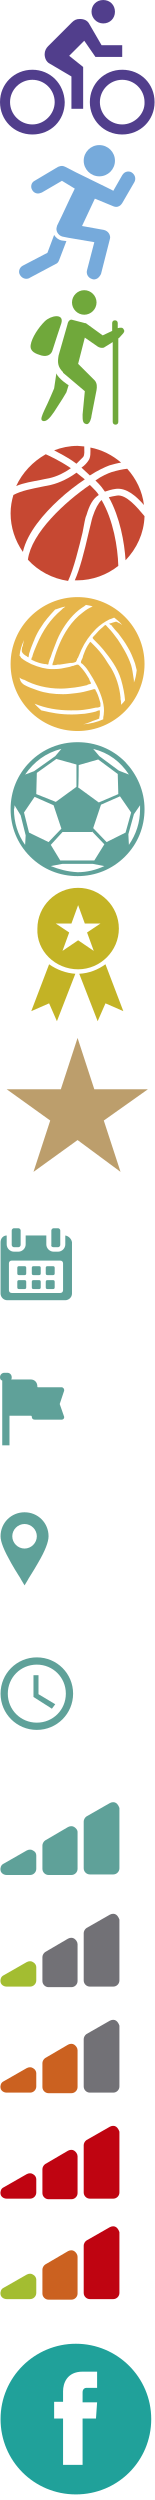
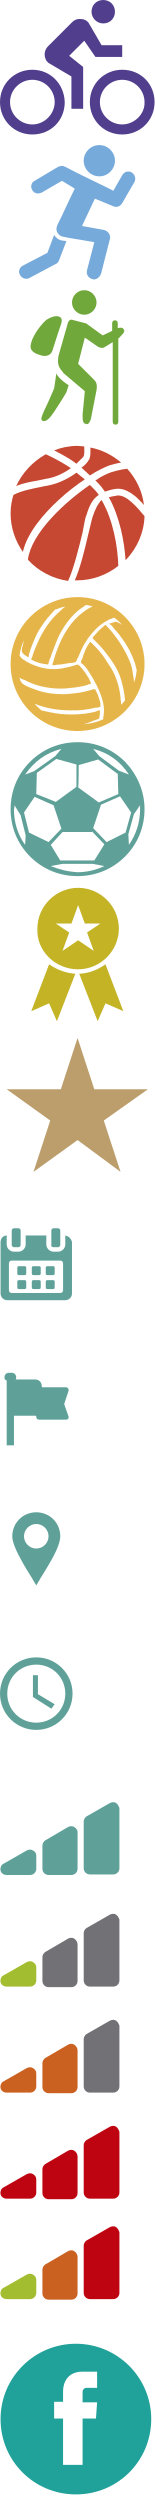
<svg xmlns="http://www.w3.org/2000/svg" version="1.1" id="Layer_1" x="0px" y="0px" viewBox="-291 173 27.7 448" style="enable-background:new -291 173 27.7 448;" xml:space="preserve">
  <style type="text/css">
	.st0{fill:#CB6120;}
	.st1{fill:#727176;}
	.st2{fill:#BF0411;}
	.st3{fill:#A3BD31;}
	.st4{fill:#5FA199;}
	.st5{fill:#513E8C;}
	.st6{fill:#76AADB;}
	.st7{fill:#C64832;}
	.st8{fill:#E6B54A;}
	.st9{fill:#70A83B;}
	.st10{fill:#C3B325;}
	.st11{fill:#BC9E6C;}
	.st12{fill:#20A19A;}
</style>
  <g id="bg">
</g>
  <g id="Capa_3">
</g>
  <g>
    <path class="st0" d="M-277.7,539.4c-0.3-0.2-0.7-0.2-1.1,0l-4.1,2.4c-0.3,0.2-0.5,0.6-0.5,0.9v4.3c0,0.6,0.5,1.1,1.1,1.1h4.1   c0.6,0,1.1-0.5,1.1-1.1v-6.6C-277.1,540-277.4,539.6-277.7,539.4z" />
    <path class="st0" d="M-285.1,543.6c-0.3-0.2-0.7-0.2-1.1,0l-4.2,2.4c-0.4,0.2-0.6,0.7-0.5,1.2s0.6,0.8,1.1,0.8h4.2   c0.6,0,1.1-0.5,1.1-1.1v-2.4C-284.5,544.2-284.7,543.8-285.1,543.6z" />
    <path class="st1" d="M-270.2,535.1c-0.3-0.2-0.7-0.2-1.1,0l-4.2,2.4c-0.3,0.2-0.5,0.6-0.5,0.9v8.5c0,0.6,0.5,1.1,1.1,1.1h4.2   c0.6,0,1.1-0.5,1.1-1.1V536C-269.7,535.7-269.9,535.3-270.2,535.1z" />
  </g>
  <g>
    <path class="st2" d="M-277.7,558.4c-0.3-0.2-0.7-0.2-1.1,0l-4.1,2.4c-0.3,0.2-0.5,0.6-0.5,0.9v4.3c0,0.6,0.5,1.1,1.1,1.1h4.1   c0.6,0,1.1-0.5,1.1-1.1v-6.6C-277.1,559-277.4,558.6-277.7,558.4z" />
    <path class="st2" d="M-285.1,562.6c-0.3-0.2-0.7-0.2-1.1,0l-4.2,2.4c-0.4,0.2-0.6,0.7-0.5,1.2s0.6,0.8,1.1,0.8h4.2   c0.6,0,1.1-0.5,1.1-1.1v-2.4C-284.5,563.2-284.7,562.8-285.1,562.6z" />
    <path class="st2" d="M-270.2,554.1c-0.3-0.2-0.7-0.2-1.1,0l-4.2,2.4c-0.3,0.2-0.5,0.6-0.5,0.9v8.5c0,0.6,0.5,1.1,1.1,1.1h4.2   c0.6,0,1.1-0.5,1.1-1.1V555C-269.7,554.7-269.9,554.3-270.2,554.1z" />
  </g>
  <g>
    <path class="st0" d="M-277.7,576.4c-0.3-0.2-0.7-0.2-1.1,0l-4.1,2.4c-0.3,0.2-0.5,0.6-0.5,0.9v4.3c0,0.6,0.5,1.1,1.1,1.1h4.1   c0.6,0,1.1-0.5,1.1-1.1v-6.6C-277.1,577-277.4,576.6-277.7,576.4z" />
    <path class="st3" d="M-285.1,580.6c-0.3-0.2-0.7-0.2-1.1,0l-4.2,2.4c-0.4,0.2-0.6,0.7-0.5,1.2s0.6,0.8,1.1,0.8h4.2   c0.6,0,1.1-0.5,1.1-1.1v-2.4C-284.5,581.2-284.7,580.8-285.1,580.6z" />
    <path class="st2" d="M-270.2,572.1c-0.3-0.2-0.7-0.2-1.1,0l-4.2,2.4c-0.3,0.2-0.5,0.6-0.5,0.9v8.5c0,0.6,0.5,1.1,1.1,1.1h4.2   c0.6,0,1.1-0.5,1.1-1.1V573C-269.7,572.7-269.9,572.3-270.2,572.1z" />
  </g>
  <g>
    <path class="st1" d="M-277.7,520.4c-0.3-0.2-0.7-0.2-1.1,0l-4.1,2.4c-0.3,0.2-0.5,0.6-0.5,0.9v4.3c0,0.6,0.5,1.1,1.1,1.1h4.1   c0.6,0,1.1-0.5,1.1-1.1v-6.6C-277.1,521-277.4,520.6-277.7,520.4z" />
    <path class="st3" d="M-285.1,524.6c-0.3-0.2-0.7-0.2-1.1,0l-4.2,2.4c-0.4,0.2-0.6,0.7-0.5,1.2s0.6,0.8,1.1,0.8h4.2   c0.6,0,1.1-0.5,1.1-1.1v-2.4C-284.5,525.2-284.7,524.8-285.1,524.6z" />
    <path class="st1" d="M-270.2,516.1c-0.3-0.2-0.7-0.2-1.1,0l-4.2,2.4c-0.3,0.2-0.5,0.6-0.5,0.9v8.5c0,0.6,0.5,1.1,1.1,1.1h4.2   c0.6,0,1.1-0.5,1.1-1.1V517C-269.7,516.7-269.9,516.3-270.2,516.1z" />
  </g>
  <g>
    <g>
-       <path class="st4" d="M-279.5,426.9l-0.8-2.3l0.8-2.4c0-0.1,0-0.3-0.1-0.4c-0.1-0.1-0.2-0.2-0.3-0.2h-4.2c-0.3,0-0.2-0.1-0.2-0.1    c0-0.9-0.6-1.3-1.2-1.3h-3.5c0.1-0.1,0.1-0.3,0.1-0.4c0-0.4-0.3-0.8-0.8-0.8h-0.5c-0.4,0-0.8,0.3-0.8,0.8c0,0.3,0.1,0.5,0.4,0.6    V432h1.3v-5.3h3.8c0.1,0,0.2,0,0.2,0.2l0,0c0,0.3,0.2,0.5,0.5,0.5l0,0l0,0h4.9c0.2,0,0.4-0.2,0.4-0.4    C-279.5,427-279.5,426.9-279.5,426.9L-279.5,426.9z" />
+       <path class="st4" d="M-278.7,426.9l-0.8-2.3l0.8-2.4c0-0.1,0-0.3-0.1-0.4c-0.1-0.1-0.2-0.2-0.3-0.2h-4.2c-0.3,0-0.2-0.1-0.2-0.1    c0-0.9-0.6-1.3-1.2-1.3h-3.5c0.1-0.1,0.1-0.3,0.1-0.4c0-0.4-0.3-0.8-0.8-0.8h-0.5c-0.4,0-0.8,0.3-0.8,0.8c0,0.3,0.1,0.5,0.4,0.6    V432h1.3v-5.3h3.8c0.1,0,0.2,0,0.2,0.2l0,0c0,0.3,0.2,0.5,0.5,0.5l0,0l0,0h4.9c0.2,0,0.4-0.2,0.4-0.4    C-278.7,427-278.7,426.9-278.7,426.9L-278.7,426.9z" />
    </g>
  </g>
  <g>
-     <path class="st4" d="M-286.6,444c-2.4,0-4.3,1.9-4.3,4.3c0,1,0.6,2.5,1.9,4.8c0.9,1.6,1.8,2.9,1.8,3l0.6,1l0.6-1   c0-0.1,0.9-1.4,1.8-3c1.3-2.2,1.9-3.8,1.9-4.8C-282.3,445.9-284.2,444-286.6,444L-286.6,444z M-286.6,450.5c-1.2,0-2.2-1-2.2-2.2   s1-2.2,2.2-2.2s2.2,1,2.2,2.2S-285.4,450.5-286.6,450.5L-286.6,450.5z" />
+     <path class="st4" d="M-284.5,444c-2.4,0-4.3,1.9-4.3,4.3c0,1,0.6,2.5,1.9,4.8c0.9,1.6,1.8,2.9,1.8,3l0.6,1l0.6-1   c0-0.1,0.9-1.4,1.8-3c1.3-2.2,1.9-3.8,1.9-4.8C-280.2,445.9-282.1,444-284.5,444L-284.5,444z M-284.5,450.5c-1.2,0-2.2-1-2.2-2.2   s1-2.2,2.2-2.2s2.2,1,2.2,2.2S-283.3,450.5-284.5,450.5L-284.5,450.5z" />
  </g>
  <g>
-     <path class="st4" d="M-284.4,470c-3.6,0-6.5,2.9-6.5,6.5c0,3.6,2.9,6.5,6.5,6.5s6.5-2.9,6.5-6.5C-277.9,472.9-280.8,470-284.4,470z    M-284.4,481.7c-2.9,0-5.2-2.3-5.2-5.2s2.3-5.2,5.2-5.2c2.9,0,5.2,2.3,5.2,5.2S-281.5,481.7-284.4,481.7z" />
-     <polygon class="st4" points="-284.1,473.2 -285,473.2 -285,477.1 -281.7,479.2 -281.1,478.4 -284.1,476.6  " />
+     <path class="st4" d="M-284.5,470c-3.6,0-6.5,2.9-6.5,6.5c0,3.6,2.9,6.5,6.5,6.5c3.6,0,6.5-2.9,6.5-6.5   C-278,472.9-280.9,470-284.5,470z M-284.5,481.7c-2.9,0-5.2-2.3-5.2-5.2s2.3-5.2,5.2-5.2s5.2,2.3,5.2,5.2S-281.6,481.7-284.5,481.7   z" />
+     <polygon class="st4" points="-284.2,473.2 -285.1,473.2 -285.1,477.1 -281.8,479.2 -281.2,478.4 -284.2,476.6  " />
  </g>
  <g>
    <g>
      <path class="st4" d="M-277.7,500.4c-0.3-0.2-0.7-0.2-1.1,0l-4.1,2.4c-0.3,0.2-0.5,0.6-0.5,0.9v4.2c0,0.6,0.5,1.1,1.1,1.1h4.1    c0.6,0,1.1-0.5,1.1-1.1v-6.6C-277.1,500.9-277.4,500.6-277.7,500.4z" />
      <path class="st4" d="M-285.1,504.6c-0.3-0.2-0.7-0.2-1.1,0l-4.2,2.4c-0.4,0.2-0.6,0.7-0.5,1.2s0.6,0.8,1.1,0.8h4.2    c0.6,0,1.1-0.5,1.1-1.1v-2.4C-284.5,505.1-284.7,504.8-285.1,504.6z" />
      <path class="st4" d="M-270.2,496.1c-0.3-0.2-0.7-0.2-1.1,0l-4.2,2.4c-0.3,0.2-0.5,0.6-0.5,0.9v8.4c0,0.6,0.5,1.1,1.1,1.1h4.2    c0.6,0,1.1-0.5,1.1-1.1V497C-269.7,496.7-269.9,496.3-270.2,496.1z" />
    </g>
  </g>
  <g>
    <path class="st4" d="M-286.3,400.2c0-0.2-0.1-0.3-0.3-0.3h-1c-0.2,0-0.3,0.1-0.3,0.3v1c0,0.2,0.1,0.3,0.3,0.3h1   c0.2,0,0.3-0.1,0.3-0.3V400.2z" />
    <path class="st4" d="M-283.7,400.2c0-0.2-0.1-0.3-0.3-0.3h-1c-0.2,0-0.3,0.1-0.3,0.3v1c0,0.2,0.1,0.3,0.3,0.3h1   c0.2,0,0.3-0.1,0.3-0.3V400.2z" />
    <path class="st4" d="M-281.2,400.2c0-0.2-0.1-0.3-0.3-0.3h-1c-0.2,0-0.3,0.1-0.3,0.3v1c0,0.2,0.1,0.3,0.3,0.3h1   c0.2,0,0.3-0.1,0.3-0.3V400.2z" />
    <path class="st4" d="M-286.3,402.7c0-0.2-0.1-0.3-0.3-0.3h-1c-0.2,0-0.3,0.1-0.3,0.3v1c0,0.2,0.1,0.3,0.3,0.3h1   c0.2,0,0.3-0.1,0.3-0.3V402.7z" />
    <path class="st4" d="M-283.7,402.7c0-0.2-0.1-0.3-0.3-0.3h-1c-0.2,0-0.3,0.1-0.3,0.3v1c0,0.2,0.1,0.3,0.3,0.3h1   c0.2,0,0.3-0.1,0.3-0.3V402.7z" />
    <g>
      <path class="st4" d="M-281.2,402.7c0-0.2-0.1-0.3-0.3-0.3h-1c-0.2,0-0.3,0.1-0.3,0.3v1c0,0.2,0.1,0.3,0.3,0.3h1    c0.2,0,0.3-0.1,0.3-0.3V402.7z" />
      <path class="st4" d="M-279.3,394.4v1.6c0,0.7-0.6,1.3-1.3,1.3h-0.8c-0.7,0-1.3-0.6-1.3-1.3v-1.6h-3.7v1.6c0,0.7-0.6,1.3-1.3,1.3    h-0.8c-0.7,0-1.3-0.6-1.3-1.3v-1.6c-0.6,0-1.1,0.5-1.1,1.2v9.2c0,0.6,0.5,1.2,1.2,1.2h10.4c0.6,0,1.2-0.5,1.2-1.2v-9.2    C-278.2,395-278.7,394.5-279.3,394.4L-279.3,394.4z M-279.7,404.2c0,0.3-0.2,0.5-0.5,0.5h-8.7c-0.3,0-0.5-0.2-0.5-0.5v-4.8    c0-0.3,0.2-0.5,0.5-0.5h8.7c0.3,0,0.5,0.2,0.5,0.5V404.2L-279.7,404.2z" />
    </g>
    <path class="st4" d="M-288.5,396.5h0.8c0.2,0,0.4-0.2,0.4-0.4v-2.6c0-0.2-0.2-0.4-0.4-0.4h-0.8c-0.2,0-0.4,0.2-0.4,0.4v2.6   C-288.9,396.3-288.7,396.5-288.5,396.5L-288.5,396.5z" />
    <path class="st4" d="M-281.4,396.5h0.8c0.2,0,0.4-0.2,0.4-0.4v-2.6c0-0.2-0.2-0.4-0.4-0.4h-0.8c-0.2,0-0.4,0.2-0.4,0.4v2.6   C-281.9,396.3-281.7,396.5-281.4,396.5L-281.4,396.5z" />
  </g>
  <g>
    <path class="st5" d="M-272.5,177.2c1.2,0,2.1-0.9,2.1-2.1c0-1.2-0.9-2.1-2.1-2.1s-2.1,0.9-2.1,2.1   C-274.6,176.2-273.7,177.2-272.5,177.2L-272.5,177.2z M-269.1,185.5c-3.2,0-5.8,2.5-5.8,5.8c0,3.2,2.5,5.8,5.8,5.8   c3.2,0,5.8-2.5,5.8-5.8C-263.3,188-265.8,185.5-269.1,185.5L-269.1,185.5z M-269.1,195.3c-2.2,0-4-1.8-4-4s1.8-4,4-4s4,1.8,4,4   C-265,193.4-266.9,195.3-269.1,195.3L-269.1,195.3z M-273.9,183.2h4.8v-2.1h-3.7l-2.2-3.8c-0.3-0.6-0.9-0.9-1.7-0.9   c-0.6,0-1,0.2-1.4,0.6l-4.3,4.3c-0.3,0.3-0.6,0.8-0.6,1.4c0,0.7,0.3,1.4,0.9,1.7l3.9,2.3v5.8h2.1V185l-2.5-2l2.7-2.7L-273.9,183.2z    M-285.2,185.5c-3.2,0-5.8,2.5-5.8,5.8c0,3.2,2.5,5.8,5.8,5.8s5.8-2.5,5.8-5.8C-279.5,188-282,185.5-285.2,185.5L-285.2,185.5z    M-285.2,195.3c-2.2,0-4-1.8-4-4s1.8-4,4-4s4,1.8,4,4C-281.2,193.4-283,195.3-285.2,195.3L-285.2,195.3z" />
  </g>
  <g>
    <g>
      <path class="st6" d="M-286.9,220.6c-0.6,0.3-0.9,1.1-0.5,1.7c0.3,0.5,0.9,0.8,1.5,0.6c0.1,0,0.2-0.1,0.2-0.1l4.7-2.5    c0.3-0.1,0.5-0.4,0.6-0.7l1.3-3.4l-0.8-0.1c-0.6-0.1-1.1-0.5-1.4-1l-1.2,3.2L-286.9,220.6z" />
      <circle class="st6" cx="-273.2" cy="201.8" r="2.8" />
      <path class="st6" d="M-279.3,202.9c-0.4-0.2-0.7-0.2-1-0.1c-0.1,0-0.2,0.1-0.3,0.1l-4.2,2.5c-0.6,0.3-0.8,1.1-0.4,1.7    c0.3,0.5,0.9,0.7,1.4,0.5c0.1,0,0.2-0.1,0.3-0.1l3.6-2.1c0.3,0.2,2,1.2,2.3,1.4l0,0c-1.1,2.2-2.1,4.5-3.2,6.7v0.1    c-0.3,0.7,0.2,1.6,1,1.8l1,0.2l4.7,0.8l-1.3,5c-0.2,0.7,0.2,1.4,0.9,1.6c0.2,0.1,0.5,0.1,0.7,0l0,0c0.4-0.1,0.7-0.5,0.9-0.9    l1.6-6.3c0.1-0.3,0-0.7-0.2-1s-0.5-0.5-0.9-0.6l-3.9-0.7l2.3-4.9l3.4,1.4c0.3,0.1,0.6,0.1,0.8,0c0.3-0.1,0.5-0.3,0.7-0.6l2.2-3.8    c0.3-0.6,0.1-1.3-0.5-1.7c-0.3-0.2-0.7-0.2-1-0.1c-0.3,0.1-0.5,0.3-0.7,0.6l-1.6,2.8C-270.5,207.2-277.9,203.7-279.3,202.9z" />
    </g>
  </g>
  <g>
    <g id="_x31_4_5_">
      <g>
        <path class="st7" d="M-276.1,254.9c0.3-0.4,0.2-1.1,0.2-1.8V253c-0.4,0-0.8-0.1-1.2-0.1c-1.5,0-2.9,0.3-4.2,0.8     c0.9,0.5,2.4,1.2,4,2.4C-276.9,255.7-276.4,255.2-276.1,254.9z" />
        <path class="st7" d="M-270,261.8c-0.6,0.1-1.1,0.2-1.5,0.3c2,3.6,2.8,8.1,3,11.3c2-2.1,3.3-4.8,3.4-7.9     C-266.5,263.8-268.4,261.6-270,261.8z" />
        <path class="st7" d="M-282.2,258.7c1.4-0.3,2.8-1,3.9-1.8c-2.2-1.5-4.1-2.3-4.5-2.5c-2.3,1.3-4.2,3.3-5.3,5.7     c1.4-0.6,2.9-0.8,4.4-1.1C-283.2,258.9-282.8,258.8-282.2,258.7z" />
        <path class="st7" d="M-273.9,259.1c0.1,0.1,0.3,0.3,0.4,0.4c0.5,0.5,0.9,1,1.3,1.6c0.6-0.2,1.2-0.4,2-0.5c1.9-0.2,3.6,1.3,5,2.9     c-0.3-2.5-1.4-4.7-3-6.5c-0.9,0.1-1.8,0.3-2.8,0.6C-271.6,257.8-272.8,258.3-273.9,259.1z" />
        <path class="st7" d="M-275.5,265.3c0.5-1.7,1.1-2.9,2.2-3.6c-0.3-0.5-0.7-0.9-1.1-1.3c-0.2-0.2-0.4-0.4-0.5-0.5     c-4.4,3-10.5,8.6-11.1,13.4c1.8,2,4.4,3.4,7.2,3.8c1-2.1,2-6.2,2.6-8.7C-275.9,267-275.8,265.9-275.5,265.3z" />
        <path class="st7" d="M-280.5,262.6c1.5-1.4,3.2-2.7,4.7-3.7c-0.5-0.4-1-0.8-1.5-1.2c-1.2,0.9-2.9,1.8-4.6,2.2     c-0.5,0.1-1,0.2-1.5,0.3c-1.9,0.4-3.7,0.7-5.2,1.5c-0.3,1-0.5,2.1-0.5,3.3c0,2.5,0.8,4.9,2.2,6.9     C-286.1,268.4-283.1,265-280.5,262.6z" />
        <path class="st7" d="M-274.9,258.2c1.4-0.9,2.7-1.5,3.5-1.8c0.7-0.2,1.4-0.4,2.1-0.5c-1.5-1.3-3.4-2.3-5.5-2.7     c0,0.8,0.1,1.8-0.4,2.4c-0.2,0.3-0.6,0.8-1.2,1.2C-275.9,257.3-275.4,257.7-274.9,258.2z" />
        <path class="st7" d="M-274.4,265.6c-0.2,0.6-0.4,1.7-0.7,2.8c-0.8,3.5-1.6,6.6-2.5,8.6c0.1,0,0.3,0,0.4,0c2.8,0,5.4-1,7.4-2.6     c-0.1-3.4-0.9-8.2-3-11.8C-273.4,263.2-273.9,264.1-274.4,265.6z" />
      </g>
    </g>
  </g>
  <g>
    <g>
      <path class="st8" d="M-277.1,304c6.6,0,12-5.4,12-12c0-6.6-5.4-12-12-12s-12,5.4-12,12C-289.1,298.6-283.8,304-277.1,304z     M-287.5,294.4c0.2,0.2,0.4,0.3,0.7,0.4h0.1c1.8,1,4.1,1.6,6.6,1.6c0.8,0,1.6-0.1,2.5-0.2c0.7-0.1,1.3-0.2,2.1-0.4    c0.1,0,0.1,0,0.2-0.1c0.2-0.1,0.5-0.1,0.6-0.2c0,0,0,0,0-0.1c-0.1-0.2-0.2-0.4-0.3-0.6v-0.1c-0.4-0.7-0.8-1.3-1.3-1.9l-0.1-0.1    c-0.2-0.2-0.3-0.4-0.6-0.6c-0.1,0-0.3,0-0.5,0.1c-0.1,0-0.2,0-0.2,0.1c-0.3,0-0.5,0.1-0.8,0.2c-0.5,0.1-1,0.2-1.5,0.3    c-0.6,0.1-1.2,0.1-1.7,0.1c-1.1,0-2.3-0.3-3.7-0.9c-0.6-0.3-1.2-0.6-1.8-1.1c0,0-0.1-0.1-0.1-0.2c-0.1-0.1-0.2-0.2-0.2-0.2    c0.1-1,0.4-1.9,0.8-2.8c-0.1,0.3-0.1,0.6-0.2,0.9c0,0.1,0,0.2-0.1,0.3c-0.1,0.3-0.1,0.6-0.1,0.8c0.1,0.4,0.5,0.7,0.9,0.9l0.1,0.1    l0.2,0.1c0-0.1,0.1-0.3,0.1-0.5c0-0.1,0-0.1,0-0.1c0.2-0.7,0.5-1.5,0.8-2.2c0.1-0.2,0.2-0.4,0.2-0.5c0.3-0.7,0.7-1.5,1.2-2.2    c0.6-1,1.4-1.9,2.5-3.1c0,0,0,0,0.1,0c0.6-0.2,1.1-0.4,1.7-0.5c-0.1,0.1-0.2,0.2-0.4,0.3c-0.1,0.1-0.2,0.2-0.3,0.3    c-1.9,1.6-3.3,3.6-4.4,6.2c-0.3,0.7-0.6,1.4-0.8,2.1c0,0.1,0,0.2-0.1,0.2c0,0.1-0.1,0.3-0.1,0.4c0,0,0.2,0.1,0.4,0.2    c0.1,0,0.1,0,0.2,0.1c0.5,0.2,1.1,0.4,1.8,0.5c0.1,0,0.1,0,0.2,0s0.3,0.1,0.4,0.1c0,0,0.1-0.1,0.1-0.2v-0.1    c0.1-0.4,0.2-0.7,0.4-1.1c0.1-0.3,0.2-0.6,0.3-0.9c0.1-0.1,0.1-0.3,0.2-0.5c0.4-1.1,0.8-2.1,1.3-3c1-1.8,2.3-3.4,3.8-4.4    c0.3-0.2,0.5-0.3,0.7-0.5c0.4,0.1,0.8,0.1,1.2,0.3c-0.6,0.2-1.2,0.6-1.7,1c-2.2,1.6-3.5,4-4.2,5.6c-0.4,0.9-0.8,2-1.1,3.1    c0,0.1-0.1,0.2-0.1,0.3c-0.1,0.2-0.1,0.3-0.1,0.5h0.1c0.2,0,0.5,0,0.8-0.1c0.1,0,0.2,0,0.3,0h0.1c0.6-0.1,1.2-0.2,1.9-0.3    c0.1,0,0.2,0,0.3,0c0.2,0,0.5-0.1,0.7-0.2c0.1-0.1,0.1-0.2,0.2-0.4c0-0.1,0-0.2,0.1-0.2l0.1-0.2c0.2-0.5,0.4-0.9,0.6-1.4    c0.6-1.3,1.5-2.6,2.6-3.7c0.7-0.7,1.6-1.3,2.4-1.7c0.3-0.1,0.6-0.2,0.8-0.3h0.1l0,0c0.5,0.4,1,0.8,1.4,1.3    c-0.2-0.1-0.4-0.3-0.6-0.4h-0.1c-0.1-0.1-0.3-0.2-0.4-0.2c-0.4,0.1-0.7,0.2-1,0.3h-0.1c0,0-0.1,0-0.1,0.1c0,0,0.2,0.2,0.3,0.2    c0.1,0,0.1,0.1,0.1,0.1c0.4,0.5,0.8,1,1.2,1.4l0,0c0.6,0.8,1.2,1.6,1.7,2.5c0.5,0.8,0.9,1.8,1.3,2.9c0.1,0.4,0.2,0.8,0.3,1.2    c-0.1,0.8-0.2,1.5-0.5,2.2c0-0.3,0-0.6-0.1-1c-0.1-0.7-0.2-1.4-0.4-2.1c-0.6-1.8-1.6-3.4-2.4-4.6c-0.6-0.8-1.1-1.5-1.7-2.1    l-0.1-0.1c-0.1-0.1-0.3-0.4-0.4-0.4s-0.3,0.2-0.4,0.3l-0.1,0.1c-0.5,0.4-0.9,0.8-1.4,1.4l-0.1,0.1c-0.1,0.1-0.3,0.3-0.3,0.4    c0,0.1,0.2,0.3,0.3,0.4c0.1,0.1,0.1,0.1,0.2,0.2c0.5,0.5,1,1,1.4,1.5c1.2,1.5,2.6,3.3,3.2,5.4c0.4,1.4,0.6,2.5,0.7,3.6v0.1    c-0.2,0.3-0.4,0.5-0.7,0.8c0-0.3,0-0.7-0.1-1c0-0.1,0-0.2,0-0.3c-0.2-2-0.8-3.8-1.7-5.3c-0.4-0.6-0.8-1.2-1.1-1.7    c-0.6-0.9-1.3-1.7-2-2.4c-0.2-0.2-0.4-0.4-0.5-0.5l-0.1-0.1c0,0,0,0.1-0.1,0.1l-0.4,0.6c-0.3,0.5-0.6,1.2-0.8,1.8l-0.1,0.4    c0,0.1-0.1,0.1-0.1,0.2c-0.1,0.2-0.2,0.4-0.2,0.6c0,0.1,0.1,0.2,0.3,0.3c0.1,0.1,0.1,0.1,0.2,0.2c0.4,0.4,0.7,0.8,1,1.3    c0.9,1.4,1.9,3.2,2.4,5.1c0.2,0.8,0.3,1.6,0.2,2.3c0,0.3-0.1,0.5-0.1,0.8v0.1v0.1l0,0c-1.1,0.5-2.3,0.8-3.6,0.9    c0.5-0.1,1-0.3,1.5-0.5c0.1-0.1,0.3-0.1,0.5-0.2c0.3-0.1,0.6-0.2,0.8-0.3c0.1,0,0.1-0.1,0.1-0.3c0.1-0.3,0.1-0.6,0.1-0.9v-0.1    c0-0.1,0-0.2,0-0.2h-0.1h-0.1c-0.1,0-0.2,0.1-0.3,0.1l-0.2,0.1c-0.7,0.2-1.4,0.3-2,0.4c-1.9,0.2-4,0.2-5.9-0.2    c-0.7-0.1-1.3-0.3-1.9-0.4c-0.4-0.4-0.9-0.8-1.2-1.2c1.9,0.8,4.1,1.2,6.5,1.2c0.8,0,1.6,0,2.3-0.1c0.7-0.1,1.4-0.2,2.2-0.4    c0.1,0,0.2,0,0.2,0c0.2,0,0.5-0.1,0.6-0.2c0,0,0-0.1,0-0.5V299c-0.2-0.7-0.4-1.4-0.7-2c0,0,0-0.1-0.1-0.1c0-0.1-0.1-0.4-0.2-0.4    h-0.1h-0.1l0,0c-0.2,0.1-0.4,0.1-0.7,0.2c-0.7,0.2-1.5,0.4-2.4,0.5c-0.8,0.1-1.6,0.2-2.4,0.2c-1.7,0-3.2-0.2-4.6-0.7    c-0.9-0.3-1.7-0.6-2.4-1C-287.4,295.2-287.4,294.8-287.5,294.4z" />
    </g>
  </g>
  <g>
    <path class="st9" d="M-275.9,229.4c1.2,0,2.2-1,2.2-2.2s-1-2.2-2.2-2.2s-2.2,1-2.2,2.2S-277.1,229.4-275.9,229.4z" />
    <path class="st9" d="M-280.9,239.9l-0.4,2.7c0,0-1,2.4-1.7,3.8c-0.5,1.1-0.8,1.8-0.4,2c0.6,0.3,1.3-0.4,2.1-1.6   c1.3-2,2-3.1,2.2-3.5l0.4-1.3C-278.7,242.1-280.6,240.8-280.9,239.9z" />
    <path class="st9" d="M-268.8,232.1c-0.2-0.5-0.6-0.4-1.1-0.3v-0.9c0-0.3-0.2-0.5-0.5-0.5s-0.5,0.2-0.5,0.5v1.4l-1.7,0.8l-2.9-2.1   c-0.1-0.1-0.2-0.1-0.3-0.1l0,0l-2.3-0.6c-0.3-0.1-0.7,0.2-0.8,0.8l-1.6,5.6c-0.2,1.2-0.2,2,0.8,3c0,0,0,0,0,0.1l3.9,3.3l-0.4,4.2   c0,1,0,1.6,0.7,1.7c0.6,0.1,0.9-1.2,0.9-1.5c0,0,0.8-4,0.9-4.6s0.1-1.2-0.3-1.7l-3-3l1.2-4.7l2.3,1.6c0.3,0.2,0.7,0.3,1.1,0.2   c0,0,0.8-0.5,1.6-1v14.3c0,0.3,0.2,0.5,0.5,0.5s0.5-0.2,0.5-0.5v-15h0.1C-269.2,233-268.5,232.5-268.8,232.1z" />
    <path class="st9" d="M-281.6,235.8c0.2-0.7,1.6-4.9,1.6-4.9c0.5-1.8-1.9-1.4-3-0.3c-1.1,1.1-2.3,2.9-2.5,4.2   c-0.2,1.2,0.9,1.6,1.9,1.9C-282.5,237-281.8,236.5-281.6,235.8z" />
  </g>
  <g id="Page-1_5_">
    <g id="icon-34-award_5_">
      <path id="award_5_" class="st10" d="M-277.5,347.5l-3.3,8.5l-1.4-3.2l-3.2,1.4l3.2-8.4C-280.8,346.8-279.1,347.4-277.5,347.5    L-277.5,347.5L-277.5,347.5z M-272.1,345.8l3.2,8.4l-3.2-1.4l-1.4,3.2l-3.3-8.5C-275,347.4-273.5,346.8-272.1,345.8L-272.1,345.8    L-272.1,345.8z M-277,346.7c4,0,7.3-3.3,7.3-7.3s-3.3-7.3-7.3-7.3s-7.3,3.3-7.3,7.3C-284.5,343.4-281.1,346.7-277,346.7    L-277,346.7z M-277,341.5l-2.8,1.9l1.2-3.3l-2.4-1.6h2.8l1.2-3.3l1.2,3.3h2.8l-2.4,1.6l1.2,3.3L-277,341.5L-277,341.5z" />
    </g>
  </g>
  <path class="st4" d="M-268.6,309.5c-2.3-2.3-5.3-3.5-8.5-3.5s-6.2,1.2-8.5,3.5s-3.5,5.3-3.5,8.5s1.2,6.2,3.5,8.5s5.3,3.5,8.5,3.5  s6.2-1.2,8.5-3.5s3.5-5.3,3.5-8.5S-266.4,311.8-268.6,309.5z M-276.9,310.1l3.5-1l3.5,2.6l0.1,3.6l-3.5,1.5l-3.7-2.7  C-276.9,314.1-276.9,310.1-276.9,310.1z M-281.4,317.3l1.4,4.2l-2.3,2.4l-3.5-1.7l-0.9-3.6l1.9-2.8L-281.4,317.3z M-284.5,315.3  l0.1-3.8l3.5-2.5l3.6,1v4l-3.7,2.7L-284.5,315.3z M-279.8,322.1h5.3V322l2.2,2.3l-1.8,2.9h-6.1l-1.7-2.8L-279.8,322.1z   M-271.9,323.9l-2.4-2.5l1.4-4.2l3.4-1.5l2,2.9l-1,3.6L-271.9,323.9z M-267.9,311.8l-1.8-0.7l-3.5-2.6l-1.1-1.3  C-271.5,307.9-269.4,309.5-267.9,311.8z M-280,307.2l-1.1,1.3l-3.8,2.7l-1.6,0.6C-284.9,309.5-282.8,307.9-280,307.2z M-288.4,317.3  l1.1,1.8l0.9,3.6l-0.1,1.7c-1.3-1.8-2-4-2-6.4C-288.4,317.8-288.4,317.5-288.4,317.3z M-281.9,328.2l2.1-0.4h5.4l2.1,0.4  c-1.5,0.7-3.1,1.1-4.8,1.1C-278.9,329.2-280.4,328.8-281.9,328.2z M-267.9,324.4l-0.1-1.9l1-3.6l1.1-1.6c0,0.2,0,0.5,0,0.7  C-265.9,320.4-266.6,322.5-267.9,324.4z" />
  <polygon class="st11" points="-277.1,359 -274.1,368.2 -264.5,368.2 -272.4,373.8 -269.4,383 -277.1,377.3 -285,383 -282,373.8   -289.8,368.2 -280.1,368.2 " />
  <path class="st12" d="M-277.4,593c-7.4,0-13.5,6-13.5,13.5s6,13.5,13.5,13.5s13.5-6,13.5-13.5S-270,593-277.4,593z M-273.8,606.4  h-2.4c0,3.7,0,8.3,0,8.3h-3.5c0,0,0-4.6,0-8.3h-1.6v-3h1.6v-1.9c0-1.4,0.7-3.5,3.5-3.5h2.6v2.9c0,0-1.5,0-1.9,0  c-0.3,0-0.7,0.2-0.7,0.8v1.8h2.6L-273.8,606.4z" />
</svg>
